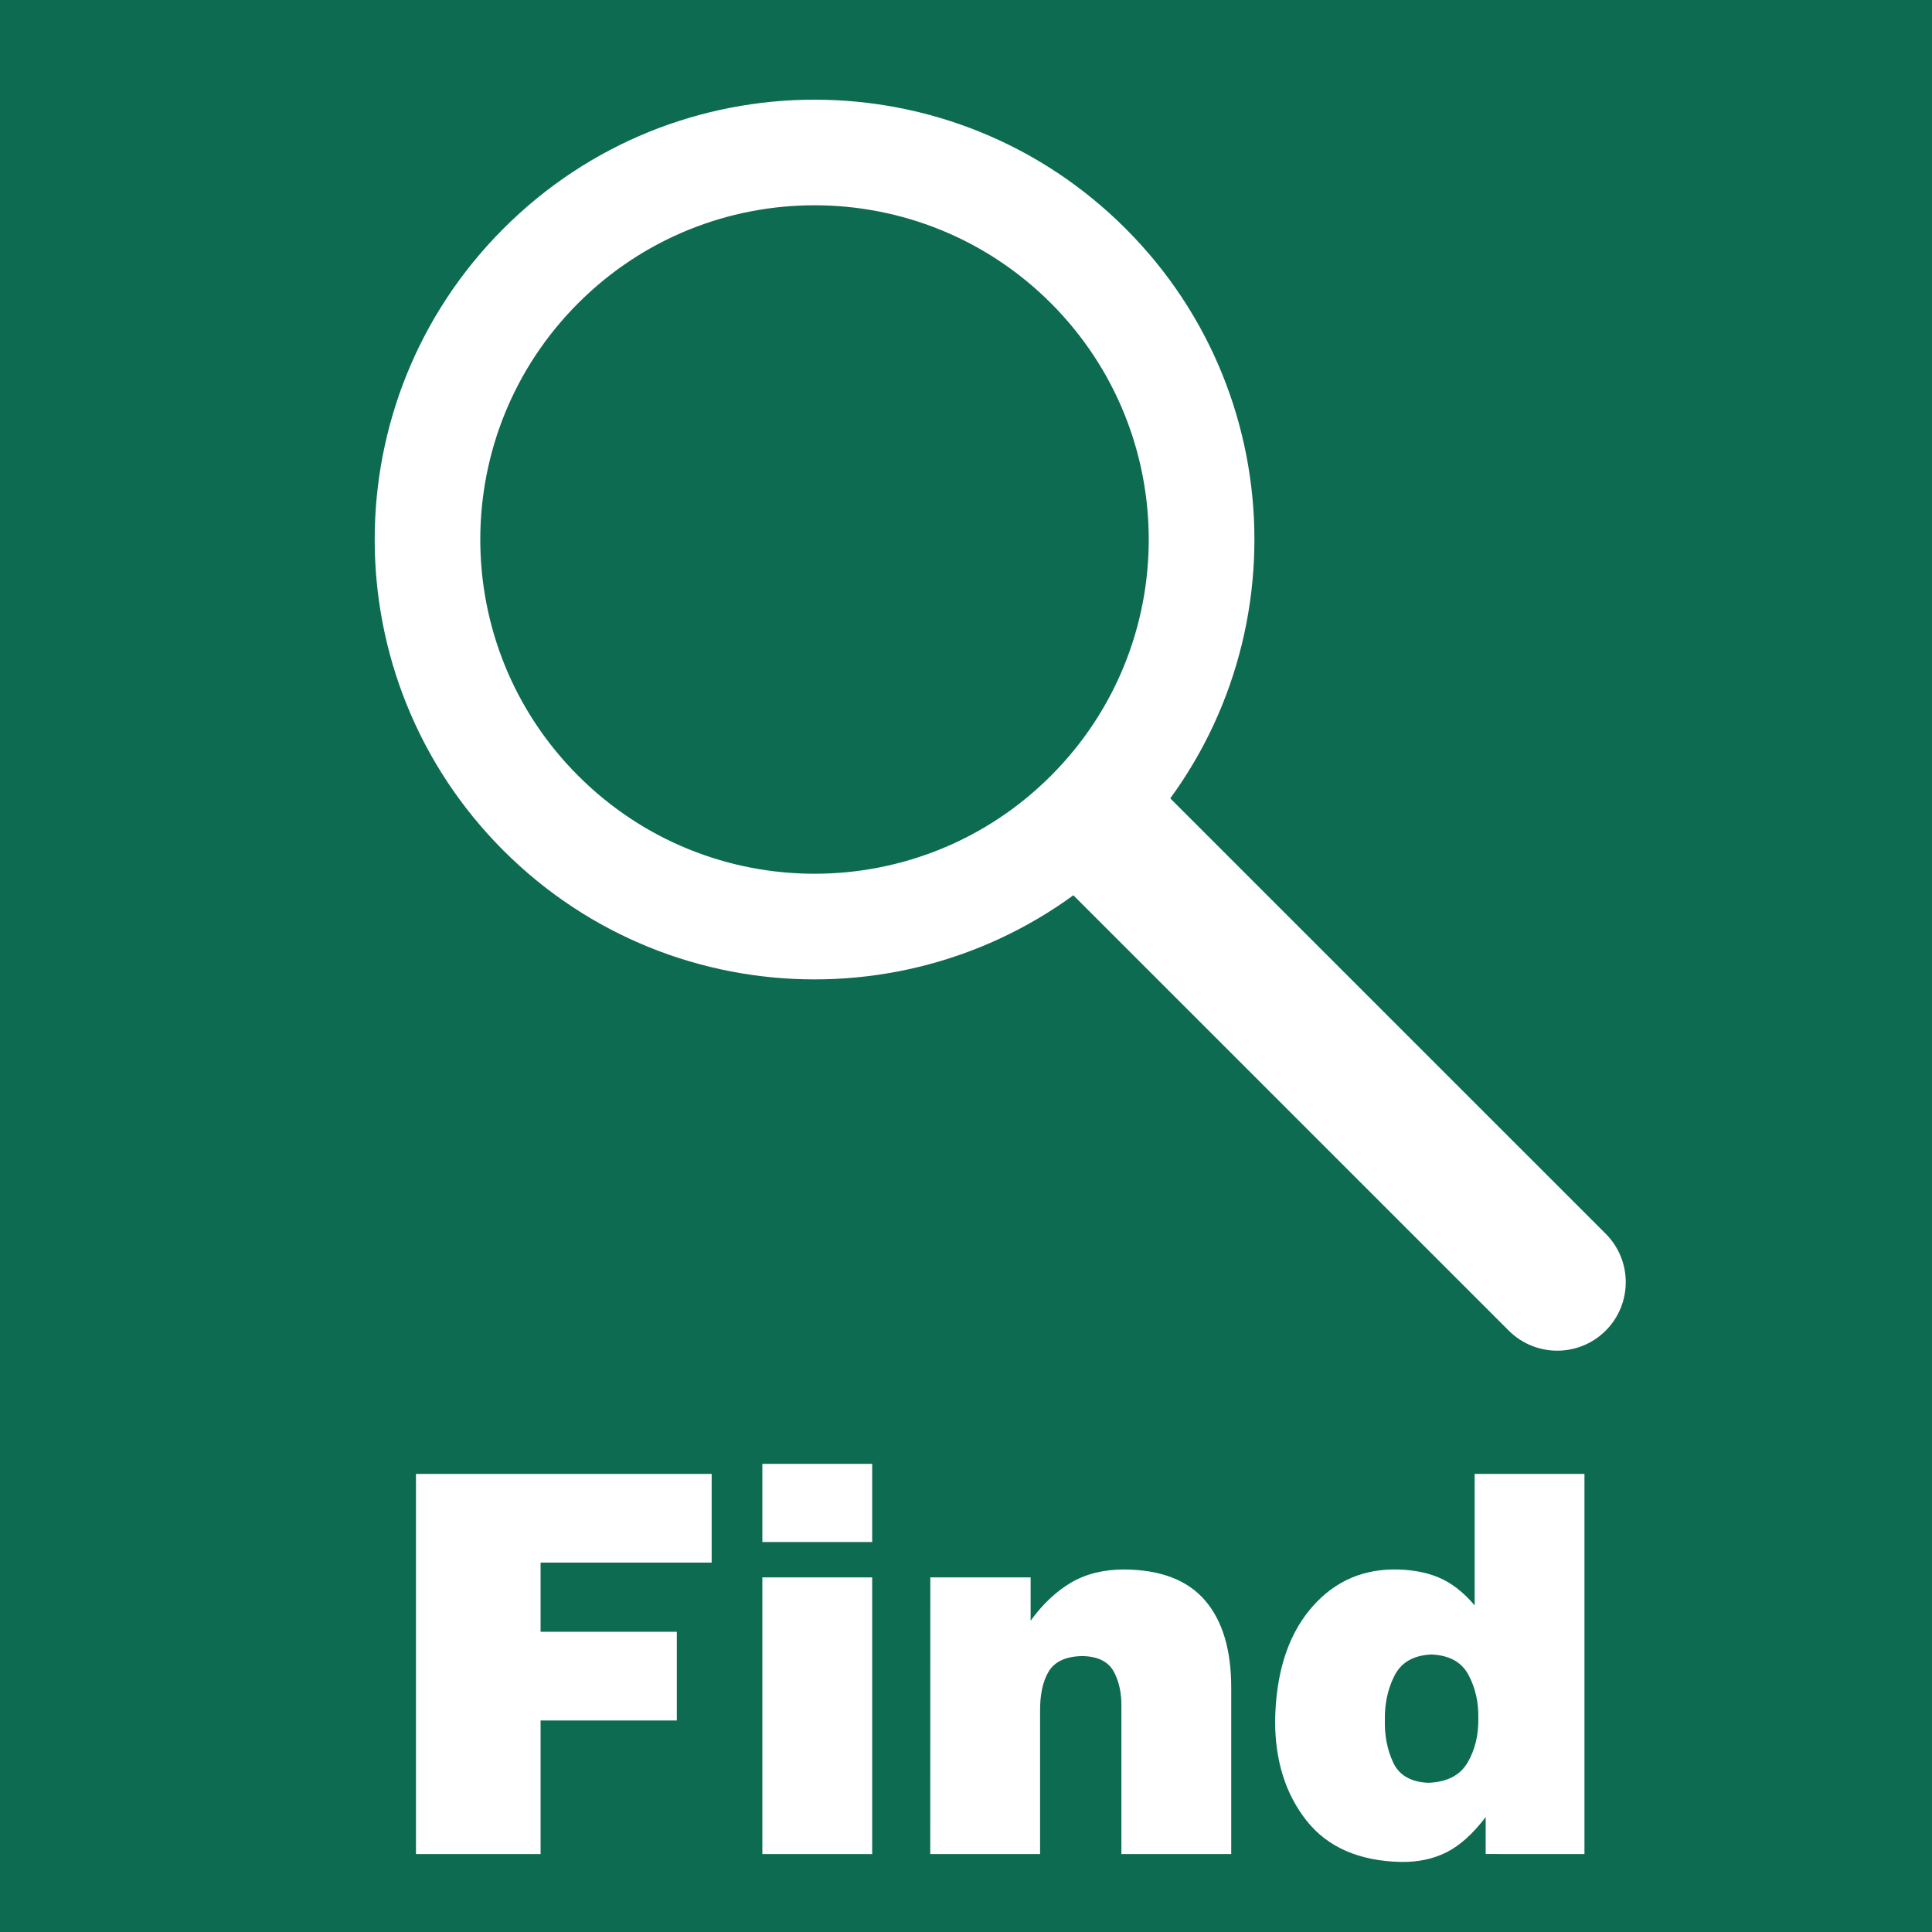
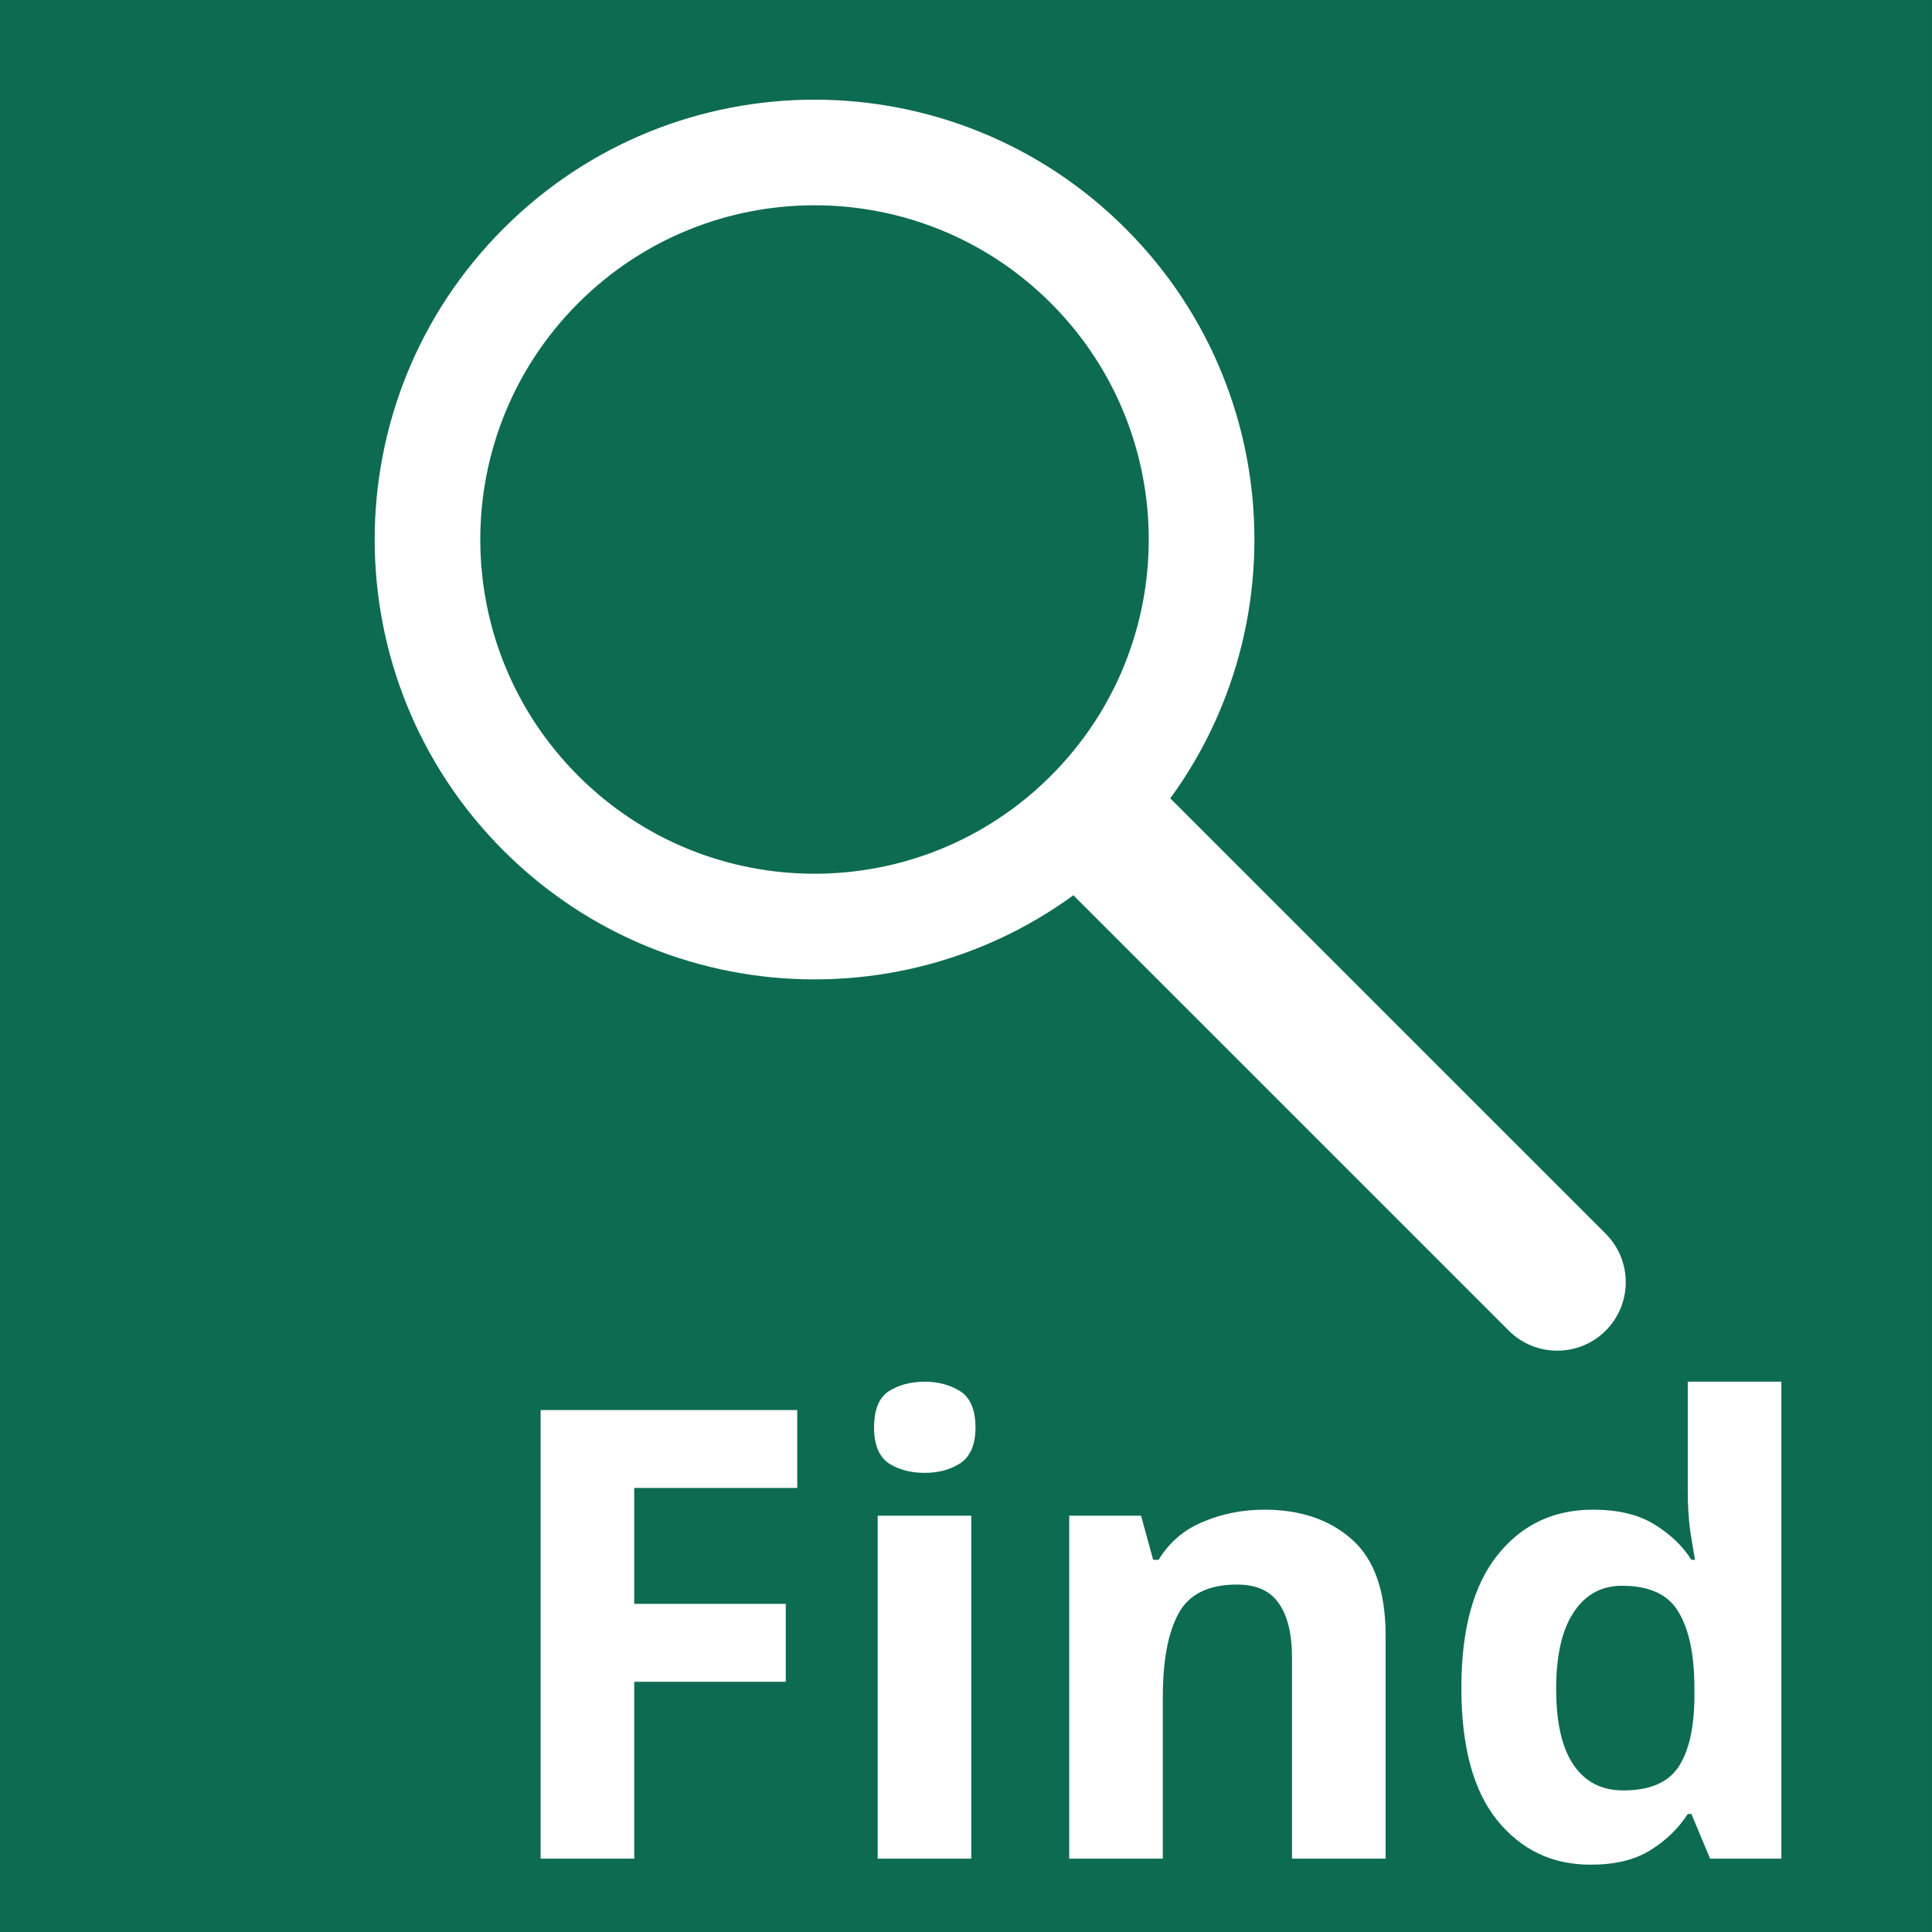
<svg xmlns="http://www.w3.org/2000/svg" width="50" height="50" id="svg9780" version="1.1">
  <defs id="defs9782" />
  <g id="layer1" transform="translate(-567.4574,-558.7498)">
-     <g id="g3003">
-       <rect x="567.457" y="558.75" width="50" height="50" id="rect7841-6-7-8" style="fill:#0D6B51;fill-opacity:1" />
-       <g transform="matrix(1.366492,0,0,1.366492,369.7914,78.45243)" id="g3063">
-         <path d="m 154.343,355.966 c -3.167,3.167 -3.167,8.303 0,11.47 3.168,3.167 8.303,3.167 11.471,0 3.168,-3.168 3.168,-8.304 0,-11.47 -3.169,-3.169 -8.305,-3.169 -11.471,0 z m 10.367,10.364 c -2.559,2.559 -6.705,2.559 -9.262,0 -2.559,-2.557 -2.559,-6.703 0,-9.262 2.557,-2.557 6.703,-2.557 9.262,0 2.557,2.56 2.557,6.705 0,9.262 z" id="path7523-5-3" style="fill:#ffffff;stroke:#ffffff;stroke-width:0.439;stroke-miterlimit:4;stroke-opacity:1;stroke-dasharray:none" />
-         <g id="g7525-9-8" transform="matrix(1.023485,0,0,1.023485,-36.44203,-290.2585)">
-           <path d="m 196.862,641.851 -0.896,0.896 8.892,8.891 c 0.495,0.494 1.298,0.494 1.793,0 0.495,-0.495 0.495,-1.299 0,-1.793 l -8.892,-8.891 -0.897,0.897" id="path7527-6-4" style="fill:#ffffff" />
-         </g>
-       </g>
-       <g transform="matrix(1.366492,0,0,1.366492,-223.3574,-222.8042)" id="text9013-1" style="font-size:10px;font-style:normal;font-weight:bold;line-height:125%;letter-spacing:0px;word-spacing:0px;fill:#ffffff;fill-opacity:1;stroke:none;font-family:Helvetica LT Std Black;-inkscape-font-specification:Helvetica LT Std Black">
-         <path id="path2998" d="m 588.957,607.056 0,-2.53 2.58,0 0,-1.68 -2.58,0 0,-1.31 3.24,0 0,-1.68 -5.6,0 0,7.2 z" />
-         <path id="path3000" d="m 595.237,607.056 0,-5.24 -2.08,0 0,5.24 z m -2.08,-5.91 2.08,0 0,-1.48 -2.08,0 z" />
-         <path id="path3002" d="m 596.337,607.056 2.08,0 0,-2.67 c -0.006,-0.338 0.049,-0.602 0.165,-0.791 0.116,-0.189 0.331,-0.286 0.645,-0.289 0.289,0.008 0.484,0.107 0.586,0.295 0.102,0.188 0.15,0.417 0.144,0.685 l 0,2.77 2.08,0 0,-3.14 c 0.002,-0.724 -0.164,-1.279 -0.497,-1.665 -0.333,-0.386 -0.844,-0.581 -1.532,-0.585 -0.39,10e-4 -0.725,0.084 -1.005,0.249 -0.28,0.165 -0.535,0.405 -0.765,0.721 l 0,-0.82 -1.9,0 z" />
-         <path id="path3004" d="m 608.727,607.056 0,-7.2 -2.08,0 0,2.49 c -0.216,-0.256 -0.449,-0.434 -0.697,-0.535 -0.249,-0.101 -0.536,-0.149 -0.862,-0.145 -0.639,0.011 -1.166,0.272 -1.579,0.782 -0.413,0.511 -0.627,1.207 -0.641,2.087 4.2e-4,0.759 0.2,1.389 0.597,1.89 0.398,0.501 0.992,0.761 1.782,0.78 0.33,0.005 0.62,-0.057 0.872,-0.185 0.252,-0.128 0.498,-0.35 0.737,-0.665 l 0,0.7 z m -2.96,-1.35 c -0.332,-0.015 -0.553,-0.145 -0.665,-0.389 -0.112,-0.244 -0.163,-0.511 -0.155,-0.801 -0.006,-0.305 0.054,-0.585 0.181,-0.837 0.127,-0.253 0.36,-0.387 0.699,-0.403 0.339,0.014 0.574,0.143 0.704,0.388 0.13,0.244 0.192,0.518 0.186,0.822 0.005,0.318 -0.063,0.597 -0.205,0.839 -0.142,0.241 -0.39,0.369 -0.745,0.381 z" />
+     <rect style="fill:#0d6b51;fill-opacity:1" id="rect7841-6-7-8" height="50" width="50" y="558.75" x="567.457" />
+     <g id="g3063" transform="matrix(1.366492,0,0,1.366492,369.7914,78.45243)">
+       <path style="fill:#ffffff;stroke:#ffffff;stroke-width:0.439;stroke-miterlimit:4;stroke-dasharray:none;stroke-opacity:1" id="path7523-5-3" d="m 154.343,355.966 c -3.167,3.167 -3.167,8.303 0,11.47 3.168,3.167 8.303,3.167 11.471,0 3.168,-3.168 3.168,-8.304 0,-11.47 -3.169,-3.169 -8.305,-3.169 -11.471,0 z m 10.367,10.364 c -2.559,2.559 -6.705,2.559 -9.262,0 -2.559,-2.557 -2.559,-6.703 0,-9.262 2.557,-2.557 6.703,-2.557 9.262,0 2.557,2.56 2.557,6.705 0,9.262 z" />
+       <g transform="matrix(1.023485,0,0,1.023485,-36.44203,-290.2585)" id="g7525-9-8">
+         <path style="fill:#ffffff" id="path7527-6-4" d="m 196.862,641.851 -0.896,0.896 8.892,8.891 c 0.495,0.494 1.298,0.494 1.793,0 0.495,-0.495 0.495,-1.299 0,-1.793 l -8.892,-8.891 -0.897,0.897" />
      </g>
    </g>
+     <text xml:space="preserve" style="font-style:normal;font-weight:normal;font-size:16.257px;line-height:125%;font-family:sans-serif;letter-spacing:0px;word-spacing:0px;fill:#ffffff;fill-opacity:1;stroke:none;stroke-width:1px;stroke-linecap:butt;stroke-linejoin:miter;stroke-opacity:1;" x="579.979" y="606.852" id="text3344">
+       <tspan id="tspan3346" x="579.979" y="606.852" style="font-style:normal;font-variant:normal;font-weight:bold;font-stretch:ultra-condensed;font-family:Antonio;-inkscape-font-specification:'Antonio Bold Ultra-Condensed';fill:#ffffff;">Find</tspan>
+     </text>
  </g>
</svg>
